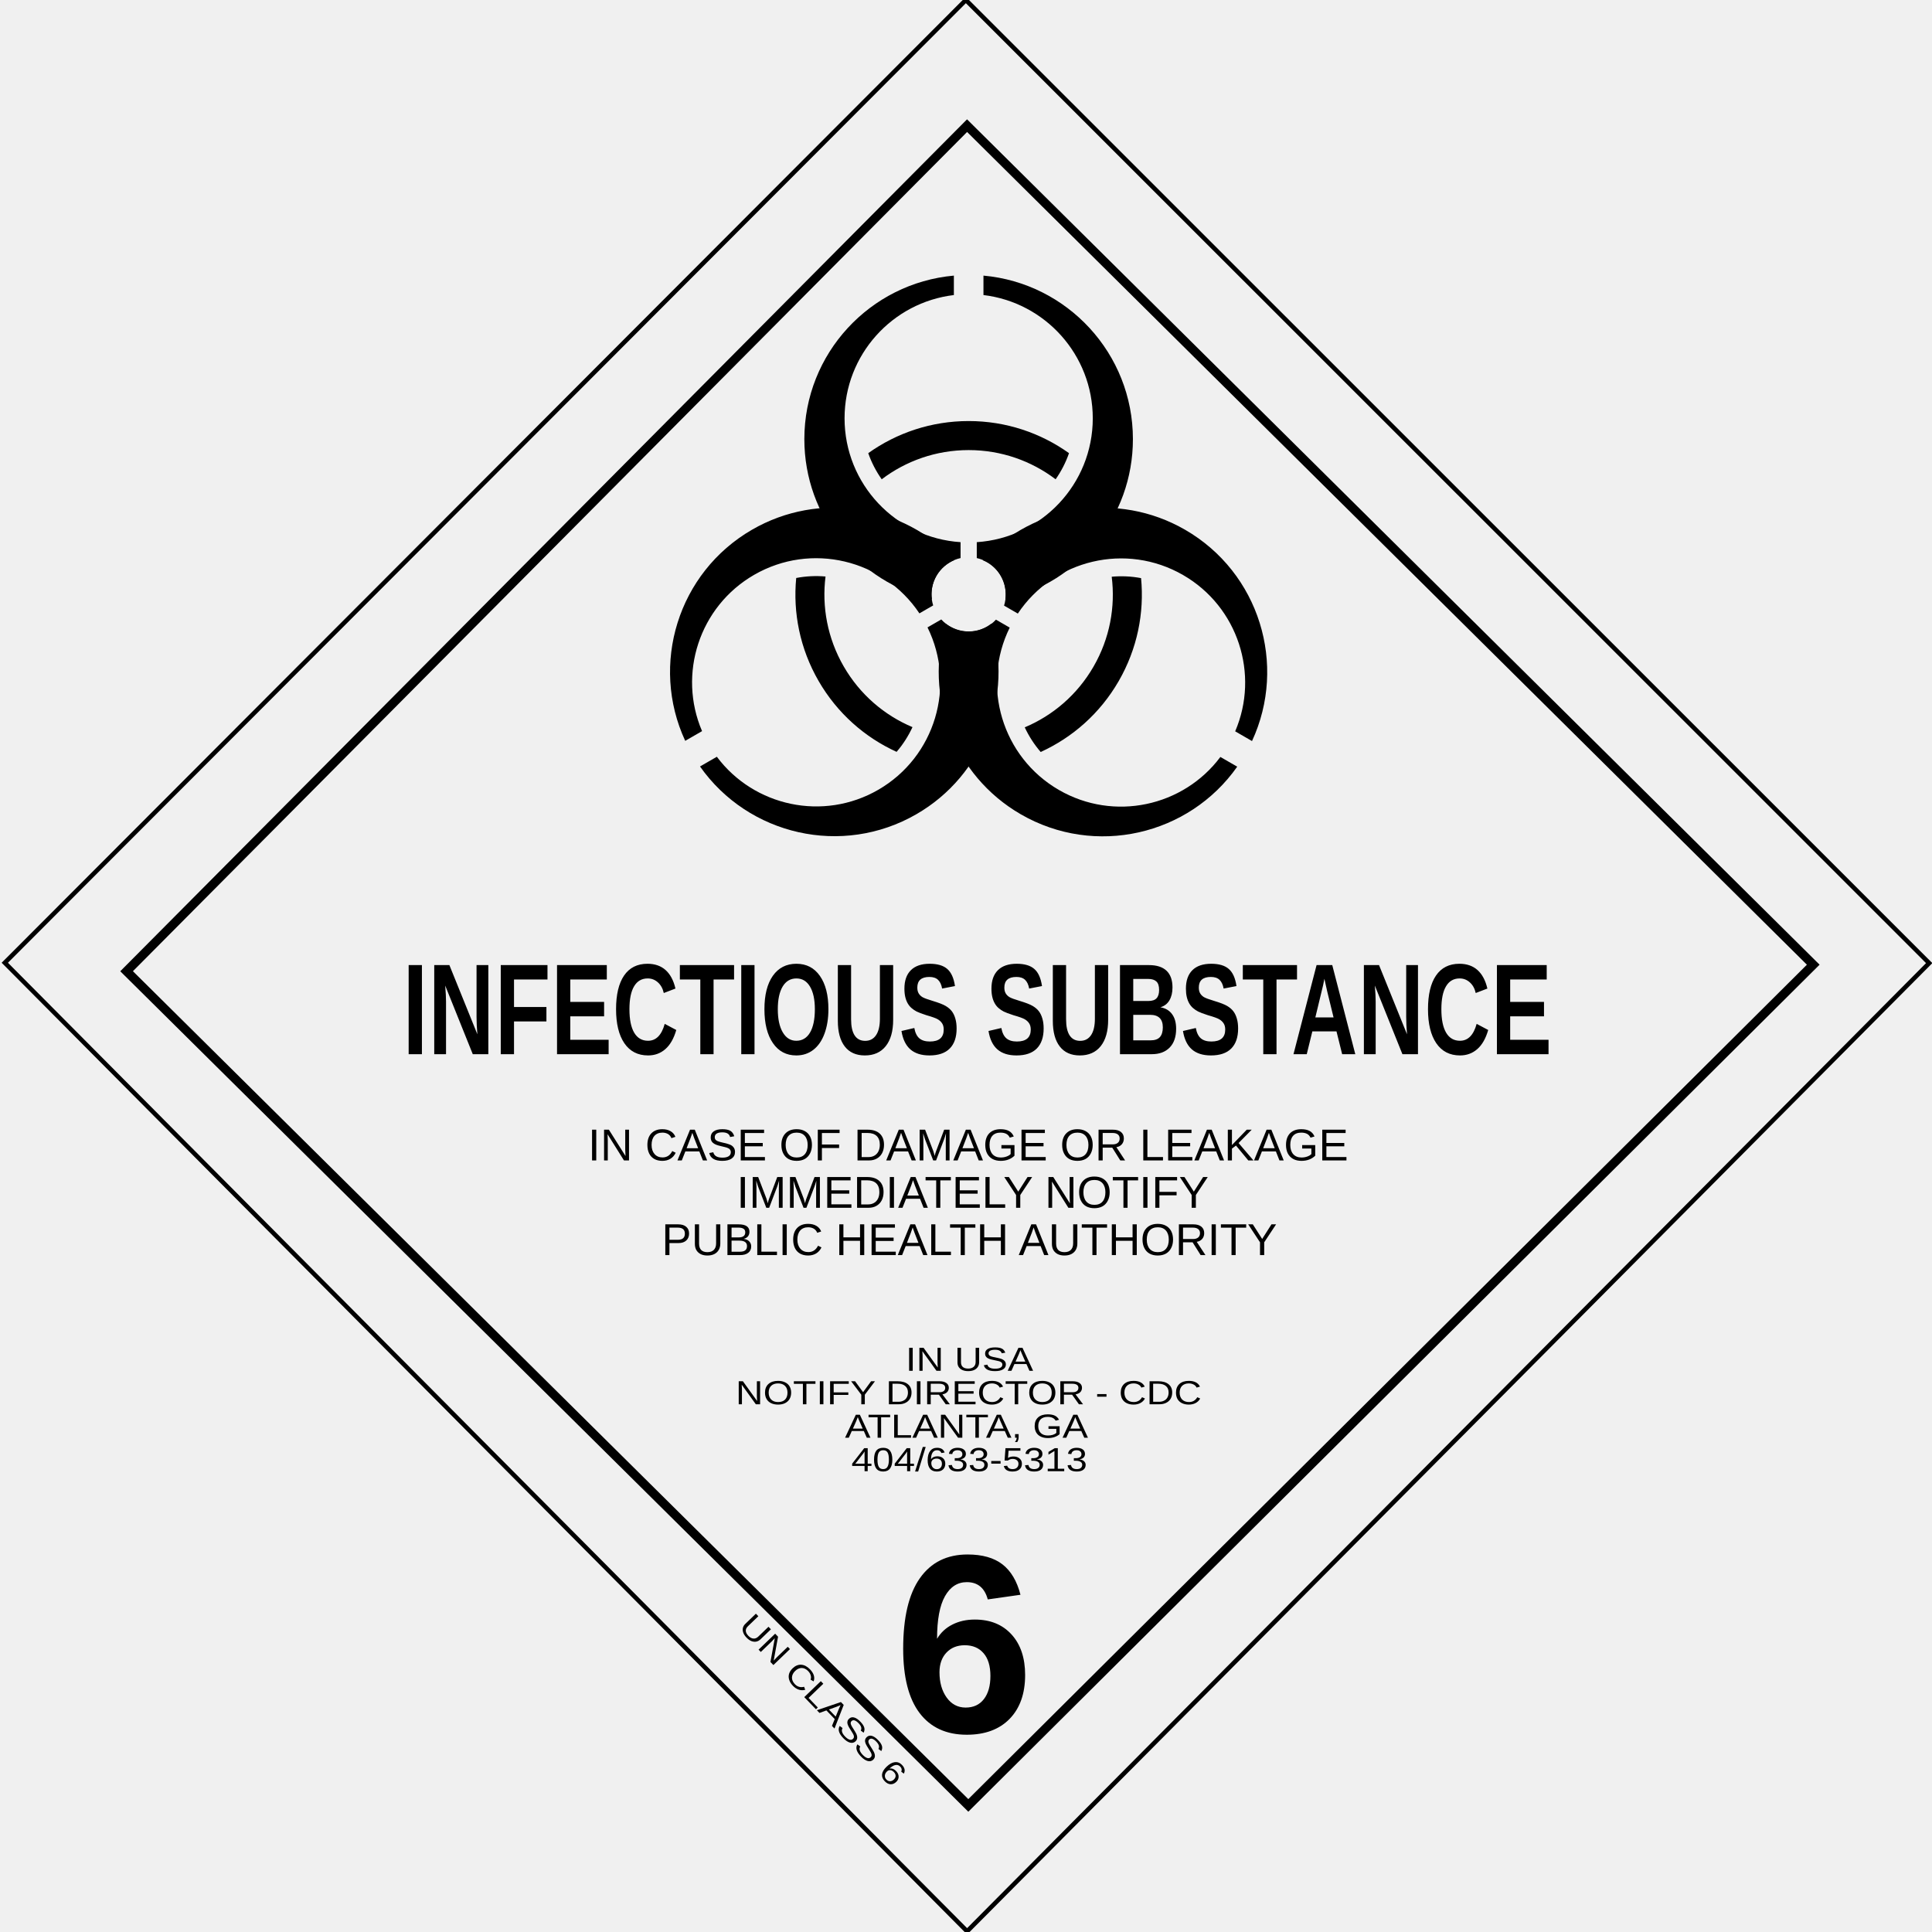
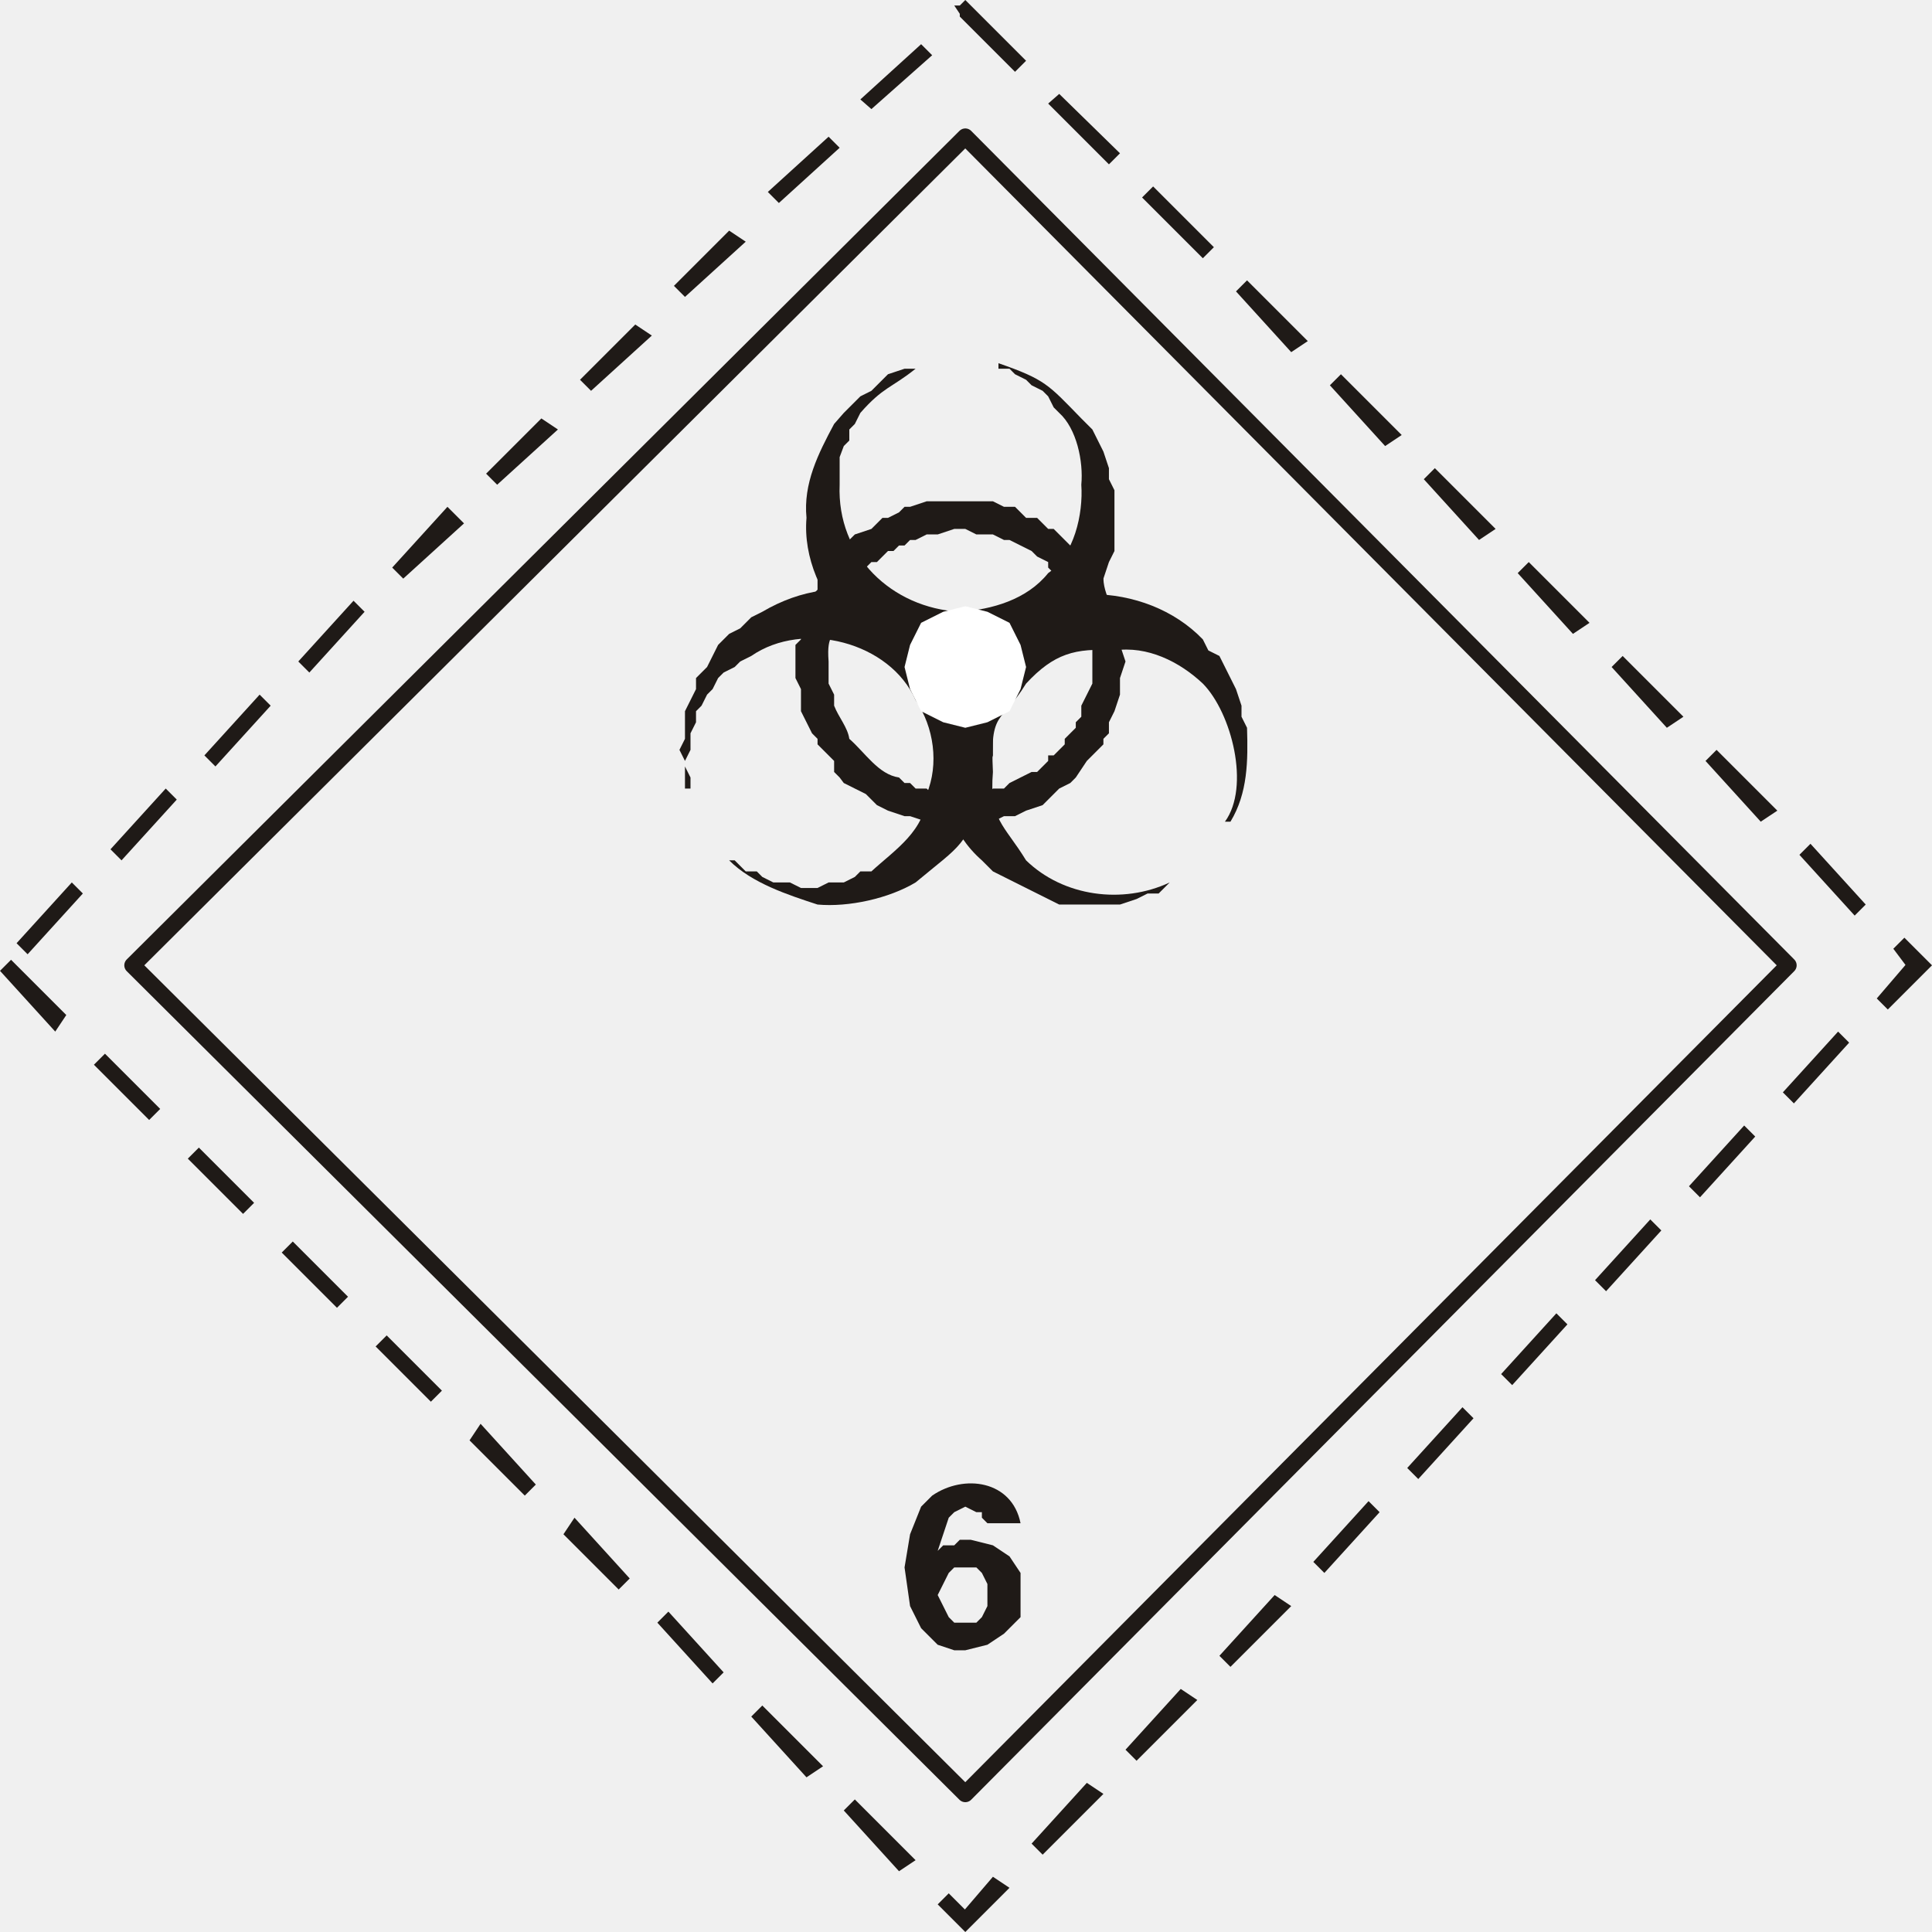
- <svg xmlns="http://www.w3.org/2000/svg" id="svg2211" width="432" height="432" version="1.0">
-   <defs id="defs2214" />
-   <path style="fill:none;fill-opacity:0.75;fill-rule:evenodd;stroke:#000000;stroke-width:1px;stroke-linecap:butt;stroke-linejoin:miter;stroke-opacity:1" d="M 1.074,215.274 L 216.249,431.845 L 431.372,215.354 L 215.971,0.005 L 1.074,215.274 z " id="Outer Diamond" />
-   <path style="fill:none;fill-opacity:0.75;fill-rule:evenodd;stroke:#000000;stroke-width:2;stroke-linecap:butt;stroke-linejoin:miter;stroke-miterlimit:4;stroke-dasharray:none;stroke-opacity:1" d="M 28.306,217.17 L 216.516,403.694 L 405.445,215.709 L 216.239,28.096 L 28.306,217.17 z " id="Inner Diamond" />
-   <g style="fill:#000000;stroke:none" id="Hazmat Symbol" transform="matrix(0.5631128,0,0,0.5631128,450.8866,-78.69322)">
-     <path style="fill:#000000;fill-opacity:1;stroke:none;stroke-width:0.148;stroke-linecap:butt;stroke-linejoin:bevel;stroke-miterlimit:4;stroke-dasharray:none;stroke-opacity:1" d="M -421.938,249.188 C -455.191,252.166 -481.312,280.102 -481.312,314.125 C -481.312,345.12 -459.654,371.085 -430.656,377.719 C -430.746,377.061 -430.812,376.401 -430.812,375.719 C -430.812,368.69 -425.869,362.816 -419.281,361.344 L -419.281,355.031 C -444.985,353.365 -465.344,331.966 -465.344,305.844 C -465.344,280.628 -446.374,259.816 -421.938,256.906 L -421.938,249.188 z M -410.188,249.188 L -410.188,256.906 C -385.751,259.816 -366.781,280.628 -366.781,305.844 C -366.781,331.966 -387.14,353.365 -412.844,355.031 L -412.844,361.344 C -406.256,362.816 -401.344,368.69 -401.344,375.719 C -401.344,376.4 -401.379,377.062 -401.469,377.719 C -372.484,371.08 -350.844,345.115 -350.844,314.125 C -350.844,280.102 -376.937,252.166 -410.188,249.188 z M -416.062,306.938 C -430.925,306.938 -444.687,311.663 -455.938,319.688 C -454.645,323.413 -452.818,326.893 -450.594,330.062 C -440.991,322.787 -429.03,318.469 -416.062,318.469 C -403.093,318.469 -391.134,322.786 -381.531,330.062 C -379.314,326.897 -377.51,323.407 -376.219,319.688 C -387.467,311.667 -401.205,306.938 -416.062,306.938 z " id="path2002" />
-     <path id="path2004" d="M -522.74,444.1 C -503.533,471.409 -466.28,480.063 -436.815,463.051 C -409.973,447.554 -398.316,415.815 -407.069,387.385 C -407.594,387.791 -408.132,388.179 -408.723,388.52 C -414.81,392.035 -422.37,390.69 -426.938,385.721 L -432.405,388.878 C -420.995,411.971 -429.348,440.301 -451.971,453.363 C -473.809,465.971 -501.317,459.948 -516.055,440.24 L -522.74,444.1 z M -528.615,433.924 L -521.93,430.065 C -531.629,407.447 -523.09,380.613 -501.252,368.005 C -478.63,354.944 -449.918,361.875 -435.623,383.302 L -430.157,380.146 C -432.176,373.706 -429.545,366.514 -423.457,362.999 C -422.868,362.659 -422.276,362.358 -421.663,362.108 C -441.905,340.326 -475.211,334.567 -502.049,350.062 C -531.514,367.074 -542.661,403.639 -528.615,433.924 z M -475.664,410.137 C -468.233,423.008 -457.26,432.564 -444.685,438.295 C -442.105,435.312 -440.004,431.991 -438.372,428.479 C -449.474,423.801 -459.194,415.602 -465.678,404.371 C -472.163,393.14 -474.404,380.625 -472.903,368.669 C -476.753,368.332 -480.678,368.514 -484.544,369.256 C -485.866,383.008 -483.093,397.27 -475.664,410.137 z " style="fill:#000000;fill-opacity:1;stroke:none;stroke-width:0.148;stroke-linecap:butt;stroke-linejoin:bevel;stroke-miterlimit:4;stroke-dasharray:none;stroke-opacity:1" />
-     <path style="fill:#000000;fill-opacity:1;stroke:none;stroke-width:0.148;stroke-linecap:butt;stroke-linejoin:bevel;stroke-miterlimit:4;stroke-dasharray:none;stroke-opacity:1" d="M -303.551,434.005 C -289.503,403.717 -300.636,367.128 -330.101,350.116 C -356.943,334.619 -390.258,340.394 -410.503,362.189 C -409.888,362.44 -409.283,362.713 -408.692,363.054 C -402.605,366.568 -399.99,373.787 -402.009,380.228 L -396.542,383.384 C -382.248,361.957 -353.536,355.025 -330.913,368.086 C -309.075,380.695 -300.537,407.529 -310.235,430.146 L -303.551,434.005 z M -309.426,444.181 L -316.11,440.322 C -330.848,460.029 -358.357,466.052 -380.195,453.444 C -402.817,440.383 -411.17,412.052 -399.761,388.959 L -405.228,385.803 C -409.796,390.771 -417.34,392.089 -423.427,388.575 C -424.017,388.234 -424.573,387.872 -425.096,387.466 C -433.839,415.887 -422.173,447.611 -395.335,463.106 C -365.87,480.117 -328.631,471.488 -309.426,444.181 z M -356.501,410.218 C -349.07,397.347 -346.281,383.066 -347.606,369.311 C -351.478,368.568 -355.405,368.409 -359.262,368.751 C -357.763,380.705 -360.004,393.222 -366.488,404.453 C -372.972,415.684 -382.69,423.883 -393.794,428.561 C -392.161,432.064 -390.041,435.371 -387.465,438.349 C -374.895,432.618 -363.93,423.086 -356.501,410.218 z " id="path2006" />
+ <svg xmlns="http://www.w3.org/2000/svg" width="104.925" height="104.925" id="svg2860" version="1.0">
+   <defs id="defs2862">
+     </defs>
+   <g id="layer1" transform="translate(-492.4449,-745.4201)">
+     <g id="g229" transform="matrix(1.25,0,0,-1.25,499.6449,797.8451)">
+       <path d="M 0,0 L 36.18,-36 L 71.94,0 L 36.18,36 L 0,0 z" style="fill:none;stroke:#1f1a17;stroke-width:0.719;stroke-linecap:round;stroke-linejoin:round;stroke-miterlimit:10;stroke-dasharray:none;stroke-opacity:1" id="path231" />
+     </g>
+     <g id="g233" transform="matrix(1.25,0,0,-1.25,496.0449,800.5451)">
+       <path d="M 0,0 L -0.48,-0.72 L -2.88,1.92 L -2.4,2.4 L 0,0 z M 4.08,-4.08 L 3.6,-4.56 L 1.2,-2.16 L 1.68,-1.68 L 4.08,-4.08 z M 8.16,-8.16 L 7.68,-8.64 L 5.28,-6.24 L 5.76,-5.76 L 8.16,-8.16 z M 12.24,-12.24 L 11.76,-12.72 L 9.36,-10.32 L 9.84,-9.84 L 12.24,-12.24 z M 16.32,-16.32 L 15.84,-16.8 L 13.44,-14.4 L 13.92,-13.92 L 16.32,-16.32 z M 20.4,-20.4 L 19.92,-20.88 L 17.52,-18.48 L 18,-17.76 L 20.4,-20.4 z M 24.48,-24.48 L 24,-24.96 L 21.6,-22.56 L 22.08,-21.84 L 24.48,-24.48 z M 28.56,-28.56 L 28.08,-29.04 L 25.68,-26.4 L 26.16,-25.92 L 28.56,-28.56 z M 32.88,-32.64 L 32.16,-33.12 L 29.76,-30.48 L 30.24,-30 L 32.88,-32.64 z M 36.9,-36.72 L 36.18,-37.2 L 33.78,-34.56 L 34.26,-34.08 L 36.9,-36.72 z M 39.3,-39.6 L 38.82,-39.6 L 37.86,-38.64 L 38.34,-38.16 L 39.3,-39.12 L 39.3,-39.6 z M 39.3,-39.6 L 39.06,-39.84 L 38.82,-39.6 L 39.3,-39.6 z M 40.26,-37.44 L 40.98,-37.92 L 39.3,-39.6 L 38.82,-39.12 L 40.26,-37.44 z M 44.34,-33.36 L 45.06,-33.84 L 42.42,-36.48 L 41.94,-36 L 44.34,-33.36 z M 48.42,-29.28 L 49.14,-29.76 L 46.5,-32.4 L 46.02,-31.92 L 48.42,-29.28 z M 52.5,-25.2 L 53.22,-25.68 L 50.58,-28.32 L 50.1,-27.84 L 52.5,-25.2 z M 56.58,-21.12 L 57.06,-21.6 L 54.66,-24.24 L 54.18,-23.76 L 56.58,-21.12 z M 60.66,-17.04 L 61.14,-17.52 L 58.74,-20.16 L 58.26,-19.68 L 60.66,-17.04 z M 64.74,-12.96 L 65.22,-13.44 L 62.82,-16.08 L 62.34,-15.6 L 64.74,-12.96 z M 68.82,-8.88 L 69.3,-9.36 L 66.9,-12 L 66.42,-11.52 L 68.82,-8.88 z M 72.9,-4.8 L 73.38,-5.28 L 70.98,-7.92 L 70.5,-7.44 L 72.9,-4.8 z M 76.98,-0.72 L 77.46,-1.2 L 75.06,-3.84 L 74.58,-3.36 L 76.98,-0.72 z M 80.82,2.4 L 80.82,1.92 L 79.14,0.24 L 78.66,0.72 L 80.1,2.4 L 80.82,2.4 z M 80.82,2.4 L 81.06,2.16 L 80.82,1.92 L 80.82,2.4 z M 79.38,2.88 L 79.86,3.36 L 80.82,2.4 L 80.1,1.92 L 79.38,2.88 z M 75.3,6.96 L 75.78,7.44 L 78.18,4.8 L 77.7,4.32 L 75.3,6.96 z M 71.22,11.04 L 71.7,11.52 L 74.34,8.88 L 73.62,8.4 L 71.22,11.04 z M 67.14,15.12 L 67.62,15.6 L 70.26,12.96 L 69.54,12.48 L 67.14,15.12 z M 63.06,19.2 L 63.54,19.68 L 66.18,17.04 L 65.46,16.56 L 63.06,19.2 z M 58.98,23.28 L 59.46,23.76 L 62.1,21.12 L 61.38,20.64 L 58.98,23.28 z M 54.9,27.36 L 55.38,27.84 L 58.02,25.2 L 57.3,24.72 L 54.9,27.36 z M 50.82,31.44 L 51.3,31.92 L 53.94,29.28 L 53.22,28.8 L 50.82,31.44 z M 46.74,35.52 L 47.22,36 L 49.86,33.36 L 49.38,32.88 L 46.74,35.52 z M 42.66,39.6 L 43.14,40.02 L 45.78,37.44 L 45.3,36.96 L 42.66,39.6 z M 38.82,43.86 L 39.3,43.86 L 41.7,41.46 L 41.22,40.98 L 38.82,43.38 L 38.82,43.86 z M 38.82,43.86 L 39.06,44.1 L 39.3,43.86 L 38.82,43.86 z M 39.06,43.14 L 38.58,43.86 L 38.82,43.86 L 39.3,43.38 L 39.06,43.14 z M 34.98,39.36 L 34.5,39.78 L 37.14,42.18 L 37.62,41.7 L 34.98,39.36 z M 30.96,35.28 L 30.48,35.76 L 33.12,38.16 L 33.6,37.68 L 30.96,35.28 z M 26.88,31.2 L 26.4,31.68 L 28.8,34.08 L 29.52,33.6 L 26.88,31.2 z M 22.8,27.12 L 22.32,27.6 L 24.72,30 L 25.44,29.52 L 22.8,27.12 z M 18.72,23.04 L 18.24,23.52 L 20.64,25.92 L 21.36,25.44 L 18.72,23.04 z M 14.64,18.96 L 14.16,19.44 L 16.56,22.08 L 17.28,21.36 L 14.64,18.96 z M 10.56,14.88 L 10.08,15.36 L 12.48,18 L 12.96,17.52 L 10.56,14.88 z M 6.48,10.8 L 6,11.28 L 8.4,13.92 L 8.88,13.44 L 6.48,10.8 z M 2.4,6.72 L 1.92,7.2 L 4.32,9.84 L 4.8,9.36 L 2.4,6.72 z M -1.68,2.64 L -2.16,3.12 L 0.24,5.76 L 0.72,5.28 L -1.68,2.64" style="fill:#1f1a17;fill-opacity:1;fill-rule:nonzero;stroke:none" id="path235" />
+     </g>
+     <g id="g297" transform="matrix(1.25,0,0,-1.25,542.1699,765.4451)">
+       <path d="M 0,0 C -1.031,-0.83 -1.41,-0.788 -2.4,-1.92 L -2.64,-2.4 L -2.88,-2.64 L -2.88,-3.12 L -3.12,-3.36 L -3.3,-3.84 L -3.3,-5.04 C -3.427,-8.123 -1.038,-10.4 1.92,-10.56 C 3.313,-10.466 4.836,-10.033 5.76,-8.88 C 6.895,-8.08 7.286,-6.315 7.2,-5.04 C 7.295,-4.023 6.997,-2.602 6.24,-1.92 L 6,-1.68 L 5.76,-1.2 L 5.52,-0.96 L 5.04,-0.72 L 4.8,-0.48 L 4.32,-0.24 L 4.08,0 L 3.6,0 L 3.6,0.24 C 5.639,-0.471 5.762,-0.685 7.2,-2.16 L 7.68,-2.64 L 8.16,-3.6 L 8.4,-4.32 L 8.4,-4.8 L 8.64,-5.28 L 8.64,-7.92 L 8.4,-8.4 L 8.16,-9.12 L 7.92,-9.6 L 7.68,-10.32 L 6.72,-11.28 C 5.46,-12.499 3.754,-13.435 1.92,-13.2 C -1.606,-13.532 -5.031,-9.92 -4.74,-6.48 C -4.885,-4.988 -4.233,-3.693 -3.54,-2.4 L -3.12,-1.92 L -2.4,-1.2 L -1.92,-0.96 L -1.2,-0.24 L -0.48,0 L 0,0" style="fill:#1f1a17;fill-opacity:1;fill-rule:evenodd;stroke:none" id="path299" />
+     </g>
+     <g id="g301" transform="matrix(1.25,0,0,-1.25,532.3449,792.1451)">
+       <path d="M 0,0 L 0.48,-0.48 L 0.96,-0.48 L 1.2,-0.72 L 1.68,-0.96 L 2.4,-0.96 L 2.88,-1.2 L 3.6,-1.2 L 4.08,-0.96 L 4.74,-0.96 L 5.22,-0.72 L 5.46,-0.48 L 5.94,-0.48 C 6.951,0.452 8.323,1.307 8.34,2.88 C 8.881,4.181 8.662,5.786 7.86,6.96 C 6.756,9.483 3.001,10.455 0.72,8.88 L 0.24,8.64 L 0,8.4 L -0.48,8.16 L -0.72,7.92 L -0.96,7.44 L -1.2,7.2 L -1.44,6.72 L -1.68,6.48 L -1.68,6 L -1.92,5.52 L -1.92,4.8 L -2.16,4.32 L -2.16,4.08 L -1.92,3.6 L -1.92,3.12 L -2.16,3.12 L -2.16,4.32 L -2.4,4.8 L -2.16,5.28 L -2.16,6.48 L -1.68,7.44 L -1.68,7.92 L -1.2,8.4 L -0.72,9.36 L -0.24,9.84 L 0.24,10.08 L 0.72,10.56 L 1.2,10.8 C 4.63,12.815 8.203,11.541 10.26,8.4 L 10.5,7.68 L 10.74,7.2 L 11.22,5.76 L 11.22,4.56 L 10.98,3.84 L 10.98,3.12 C 9.937,0.499 9.922,0.756 7.86,-0.96 C 6.703,-1.654 4.952,-2.043 3.6,-1.92 C 2.332,-1.505 0.747,-0.993 -0.24,0 L 0,0" style="fill:#1f1a17;fill-opacity:1;fill-rule:evenodd;stroke:none" id="path303" />
+     </g>
+     <g id="g305" transform="matrix(1.25,0,0,-1.25,558.9699,790.0451)">
+       <path d="M 0,0 C 1.111,1.522 0.288,4.733 -0.96,6 C -1.973,6.954 -3.374,7.651 -4.8,7.44 C -6.502,7.559 -7.434,7.301 -8.64,6 C -9.739,4.202 -10.214,4.921 -10.08,2.16 C -10.248,0.076 -9.614,-0.092 -8.64,-1.68 C -7.02,-3.257 -4.441,-3.598 -2.4,-2.64 L -2.88,-3.12 L -3.36,-3.12 L -3.84,-3.36 L -4.56,-3.6 L -7.2,-3.6 L -10.08,-2.16 L -10.56,-1.68 C -13.158,0.58 -13.18,5.67 -10.56,7.92 C -8.151,10.573 -3.446,10.509 -0.96,7.92 L -0.72,7.44 L -0.24,7.2 L 0.48,5.76 L 0.72,5.04 L 0.72,4.56 L 0.96,4.08 C 1.003,2.648 0.996,1.245 0.24,0 L 0,0" style="fill:#1f1a17;fill-opacity:1;fill-rule:evenodd;stroke:none" id="path307" />
+     </g>
+     <g id="g309" transform="matrix(1.25,0,0,-1.25,535.6449,781.3451)">
+       <path d="M 0,0 L 0,-0.72 L 0.24,-1.2 L 0.24,-2.16 L 0.72,-3.12 L 0.96,-3.36 L 0.96,-3.6 L 1.68,-4.32 L 1.68,-4.8 L 1.92,-5.04 L 2.1,-5.28 L 3.06,-5.76 L 3.54,-6.24 L 4.02,-6.48 L 4.74,-6.72 L 4.98,-6.72 L 5.7,-6.96 L 5.94,-6.96 L 6.42,-7.2 L 7.86,-7.2 L 8.1,-6.96 L 8.58,-6.96 L 9.06,-6.72 L 9.54,-6.72 L 10.02,-6.48 L 10.74,-6.24 L 11.46,-5.52 L 11.94,-5.28 L 12.18,-5.04 L 12.66,-4.32 L 13.38,-3.6 L 13.38,-3.36 L 13.62,-3.12 L 13.62,-2.64 L 13.86,-2.16 L 14.1,-1.44 L 14.1,-0.72 L 14.34,0 L 14.1,0.72 L 14.1,0.96 C 14.145,1.884 13.394,2.742 13.38,3.6 C 12.66,4.32 11.94,5.04 11.22,5.76 L 10.98,5.76 L 10.5,6.24 L 10.02,6.24 L 9.54,6.72 L 9.06,6.72 L 8.58,6.96 L 5.7,6.96 L 4.98,6.72 L 4.74,6.72 L 4.5,6.48 L 4.02,6.24 L 3.78,6.24 L 3.3,5.76 L 2.58,5.52 L 2.1,5.04 L 1.92,4.8 L 1.68,4.56 L 1.68,4.32 L 0.96,3.6 L 0.96,3.12 L 0.48,2.64 L 0.24,1.92 L 0.24,0.96 L 0,0.72 L 0,0 z M 1.44,0 L 1.44,-0.96 L 1.68,-1.44 L 1.68,-1.92 C 1.884,-2.441 2.266,-2.854 2.34,-3.36 C 3.035,-3.969 3.608,-4.911 4.5,-5.04 L 4.74,-5.28 L 4.98,-5.28 L 5.22,-5.52 L 5.7,-5.52 L 5.94,-5.76 L 8.34,-5.76 L 8.58,-5.52 L 9.06,-5.52 L 9.3,-5.28 L 10.26,-4.8 L 10.5,-4.8 L 10.98,-4.32 L 10.98,-4.08 L 11.22,-4.08 L 11.7,-3.6 L 11.7,-3.36 L 12.18,-2.88 L 12.18,-2.64 L 12.42,-2.4 L 12.42,-1.92 L 12.9,-0.96 L 12.9,0.72 L 12.66,1.44 L 12.66,1.68 L 12.42,1.92 L 12.42,2.4 L 12.18,2.64 L 12.18,2.88 L 11.7,3.36 L 11.7,3.6 L 11.46,3.6 L 10.98,4.08 L 10.98,4.32 L 10.5,4.56 L 10.26,4.8 L 9.3,5.28 L 9.06,5.28 L 8.58,5.52 L 7.86,5.52 L 7.38,5.76 L 6.9,5.76 L 6.18,5.52 L 5.7,5.52 L 5.22,5.28 L 4.98,5.28 L 4.74,5.04 L 4.5,5.04 L 4.26,4.8 L 4.02,4.8 L 3.54,4.32 L 3.3,4.32 L 3.06,4.08 L 3.06,3.84 L 2.82,3.6 L 2.58,3.6 L 2.34,3.36 L 2.34,3.12 L 2.1,2.88 L 2.1,2.64 L 1.92,2.4 L 1.92,2.16 L 1.68,1.92 C 1.749,0.829 1.339,1.331 1.44,0" style="fill:#1f1a17;fill-opacity:1;fill-rule:evenodd;stroke:none" id="path311" />
+     </g>
+     <g id="g313" transform="matrix(1.25,0,0,-1.25,548.1699,781.6451)">
+       <path d="M 0,0 L -0.24,-0.96 L -0.72,-1.92 L -1.68,-2.4 L -2.64,-2.64 L -3.6,-2.4 L -4.56,-1.92 L -5.04,-0.96 L -5.28,0 L -5.04,0.96 L -4.56,1.92 L -3.6,2.4 L -2.64,2.64 L -1.68,2.4 L -0.72,1.92 L -0.24,0.96 L 0,0" style="fill:#ffffff;fill-opacity:1;fill-rule:evenodd;stroke:none" id="path315" />
+     </g>
+     <g id="g317" transform="matrix(1.25,0,0,-1.25,547.8699,828.1451)">
+       <path d="M 0,0 L -1.44,0 L -1.68,0.24 L -1.68,0.48 L -1.92,0.48 L -2.4,0.72 L -2.88,0.48 L -3.12,0.24 L -3.6,-1.2 L -3.36,-0.96 L -2.88,-0.96 L -2.64,-0.72 L -2.16,-0.72 L -1.2,-0.96 L -0.48,-1.44 L 0,-2.16 L 0,-4.08 L -0.72,-4.8 L -1.44,-5.28 L -2.4,-5.52 L -2.88,-5.52 L -3.6,-5.28 L -4.32,-4.56 L -4.8,-3.6 L -5.04,-1.92 L -4.8,-0.48 L -4.32,0.72 L -3.84,1.2 C -2.454,2.154 -0.372,1.861 0,0 z M -2.4,-4.32 L -1.92,-4.32 L -1.68,-4.08 L -1.44,-3.6 L -1.44,-2.64 L -1.68,-2.16 L -1.92,-1.92 L -2.88,-1.92 L -3.12,-2.16 L -3.6,-3.12 L -3.12,-4.08 L -2.88,-4.32 L -2.4,-4.32" style="fill:#1f1a17;fill-opacity:1;fill-rule:evenodd;stroke:none" id="path319" />
+     </g>
  </g>
-   <text xml:space="preserve" style="font-size:24.428px;font-style:normal;font-variant:normal;font-weight:bold;font-stretch:normal;text-align:start;line-height:100%;writing-mode:lr-tb;text-anchor:start;font-family:Arial" x="106.738" y="198.743" id="text7576" transform="scale(0.84313,1.186057)">
-     <tspan id="tspan7578" x="106.738" y="198.743">
-       <tspan x="106.738" y="198.743" id="tspan7580">INFECTIOUS SUBSTANCE</tspan>
-     </tspan>
-   </text>
-   <text xml:space="preserve" style="font-size:8px;font-style:normal;font-variant:normal;font-weight:normal;font-stretch:normal;text-align:center;line-height:100%;writing-mode:lr-tb;text-anchor:middle;font-family:Arial" x="384.432" y="142.789" id="UN Class 6" transform="matrix(0.7413094,0.7702821,-0.6739868,0.6486361,0,0)">
-     <tspan id="tspan7584" x="384.432" y="142.789">
-       <tspan x="384.432" y="142.789" id="tspan7586">UN CLASS 6</tspan>
-     </tspan>
-   </text>
-   <text xml:space="preserve" style="font-size:10px;font-style:normal;font-variant:normal;font-weight:normal;font-stretch:normal;text-align:start;line-height:100%;writing-mode:lr-tb;text-anchor:start;font-family:Arial" x="131.463" y="259.48" id="In Case of">
-     <tspan id="tspan7590" x="131.463" y="259.48">
-       <tspan x="131.463" y="259.48" id="tspan7592" style="font-size:10px;font-style:normal;font-variant:normal;font-weight:normal;font-stretch:normal;text-align:start;line-height:100%;writing-mode:lr-tb;text-anchor:start;font-family:Arial">IN CASE OF DAMAGE OR LEAKAGE</tspan>
-       <tspan dx="0" x="311.499" y="259.48" id="tspan7594" style="font-size:10px;font-style:normal;font-variant:normal;font-weight:normal;font-stretch:normal;text-align:start;line-height:100%;writing-mode:lr-tb;text-anchor:start;font-family:Arial" />
-     </tspan>
-     <tspan id="tspan7596" x="164.707" y="270.062">
-       <tspan x="164.707" y="270.062" id="tspan7598" style="font-size:10px;font-style:normal;font-variant:normal;font-weight:normal;font-stretch:normal;text-align:start;line-height:100%;writing-mode:lr-tb;text-anchor:start;font-family:Arial">IMMEDIATELY NOTIFY</tspan>
-       <tspan dx="0" x="278.255" y="270.062" id="tspan7600" style="font-size:10px;font-style:normal;font-variant:normal;font-weight:normal;font-stretch:normal;text-align:start;line-height:100%;writing-mode:lr-tb;text-anchor:start;font-family:Arial" />
-     </tspan>
-     <tspan id="tspan7602" x="147.936" y="280.643">
-       <tspan x="147.936" y="280.643" id="tspan7604" style="font-size:10px;font-style:normal;font-variant:normal;font-weight:normal;font-stretch:normal;text-align:start;line-height:100%;writing-mode:lr-tb;text-anchor:start;font-family:Arial">PUBLIC HEALTH AUTHORITY</tspan>
-     </tspan>
-   </text>
-   <text xml:space="preserve" style="font-size:56.677px;font-style:normal;font-variant:normal;font-weight:bold;font-stretch:normal;text-align:start;line-height:100%;writing-mode:lr-tb;text-anchor:start;font-family:Arial" x="200.779" y="385.616" id="6" transform="scale(0.9955493,1.004471)">
-     <tspan id="tspan7608" x="200.779" y="385.616">6<tspan x="200.779" y="385.616" id="tspan7610" style="font-size:56.677px;font-style:normal;font-variant:normal;font-weight:bold;font-stretch:normal;text-align:start;line-height:100%;writing-mode:lr-tb;text-anchor:start;font-family:Arial" />
-     </tspan>
-   </text>
-   <text xml:space="preserve" style="font-size:8px;font-style:normal;font-variant:normal;font-weight:normal;font-stretch:normal;text-align:start;line-height:100%;writing-mode:lr-tb;text-anchor:start;font-family:Arial" x="189.417" y="327.681" id="In USA" transform="scale(1.069053,0.9354073)">
-     <tspan id="tspan7614" x="189.417" y="327.681">
-       <tspan x="189.417" y="327.681" id="tspan7616" style="font-size:8px;font-style:normal;font-variant:normal;font-weight:normal;font-stretch:normal;text-align:start;line-height:100%;writing-mode:lr-tb;text-anchor:start;font-family:Arial">IN USA</tspan>
-       <tspan dx="0" x="216.104" y="327.681" id="tspan7618" style="font-size:8px;font-style:normal;font-variant:normal;font-weight:normal;font-stretch:normal;text-align:start;line-height:100%;writing-mode:lr-tb;text-anchor:start;font-family:Arial" />
-     </tspan>
-     <tspan id="tspan7620" x="153.854" y="335.681">
-       <tspan x="153.854" y="335.681" id="tspan7622" style="font-size:8px;font-style:normal;font-variant:normal;font-weight:normal;font-stretch:normal;text-align:start;line-height:100%;writing-mode:lr-tb;text-anchor:start;font-family:Arial">NOTIFY DIRECTOR - CDC</tspan>
-       <tspan dx="0" x="251.667" y="335.681" id="tspan7624" style="font-size:8px;font-style:normal;font-variant:normal;font-weight:normal;font-stretch:normal;text-align:start;line-height:100%;writing-mode:lr-tb;text-anchor:start;font-family:Arial" />
-     </tspan>
-     <tspan id="tspan7626" x="176.737" y="343.681">
-       <tspan x="176.737" y="343.681" id="tspan7628" style="font-size:8px;font-style:normal;font-variant:normal;font-weight:normal;font-stretch:normal;text-align:start;line-height:100%;writing-mode:lr-tb;text-anchor:start;font-family:Arial">ATLANTA, GA</tspan>
-       <tspan dx="0" x="228.784" y="343.681" id="tspan7630" style="font-size:8px;font-style:normal;font-variant:normal;font-weight:normal;font-stretch:normal;text-align:start;line-height:100%;writing-mode:lr-tb;text-anchor:start;font-family:Arial" />
-     </tspan>
-     <tspan id="tspan7632" x="178.049" y="351.681">
-       <tspan x="178.049" y="351.681" id="tspan7634" style="font-size:8px;font-style:normal;font-variant:normal;font-weight:normal;font-stretch:normal;text-align:start;line-height:100%;writing-mode:lr-tb;text-anchor:start;font-family:Arial">404/633-5313</tspan>
-     </tspan>
-   </text>
</svg>
